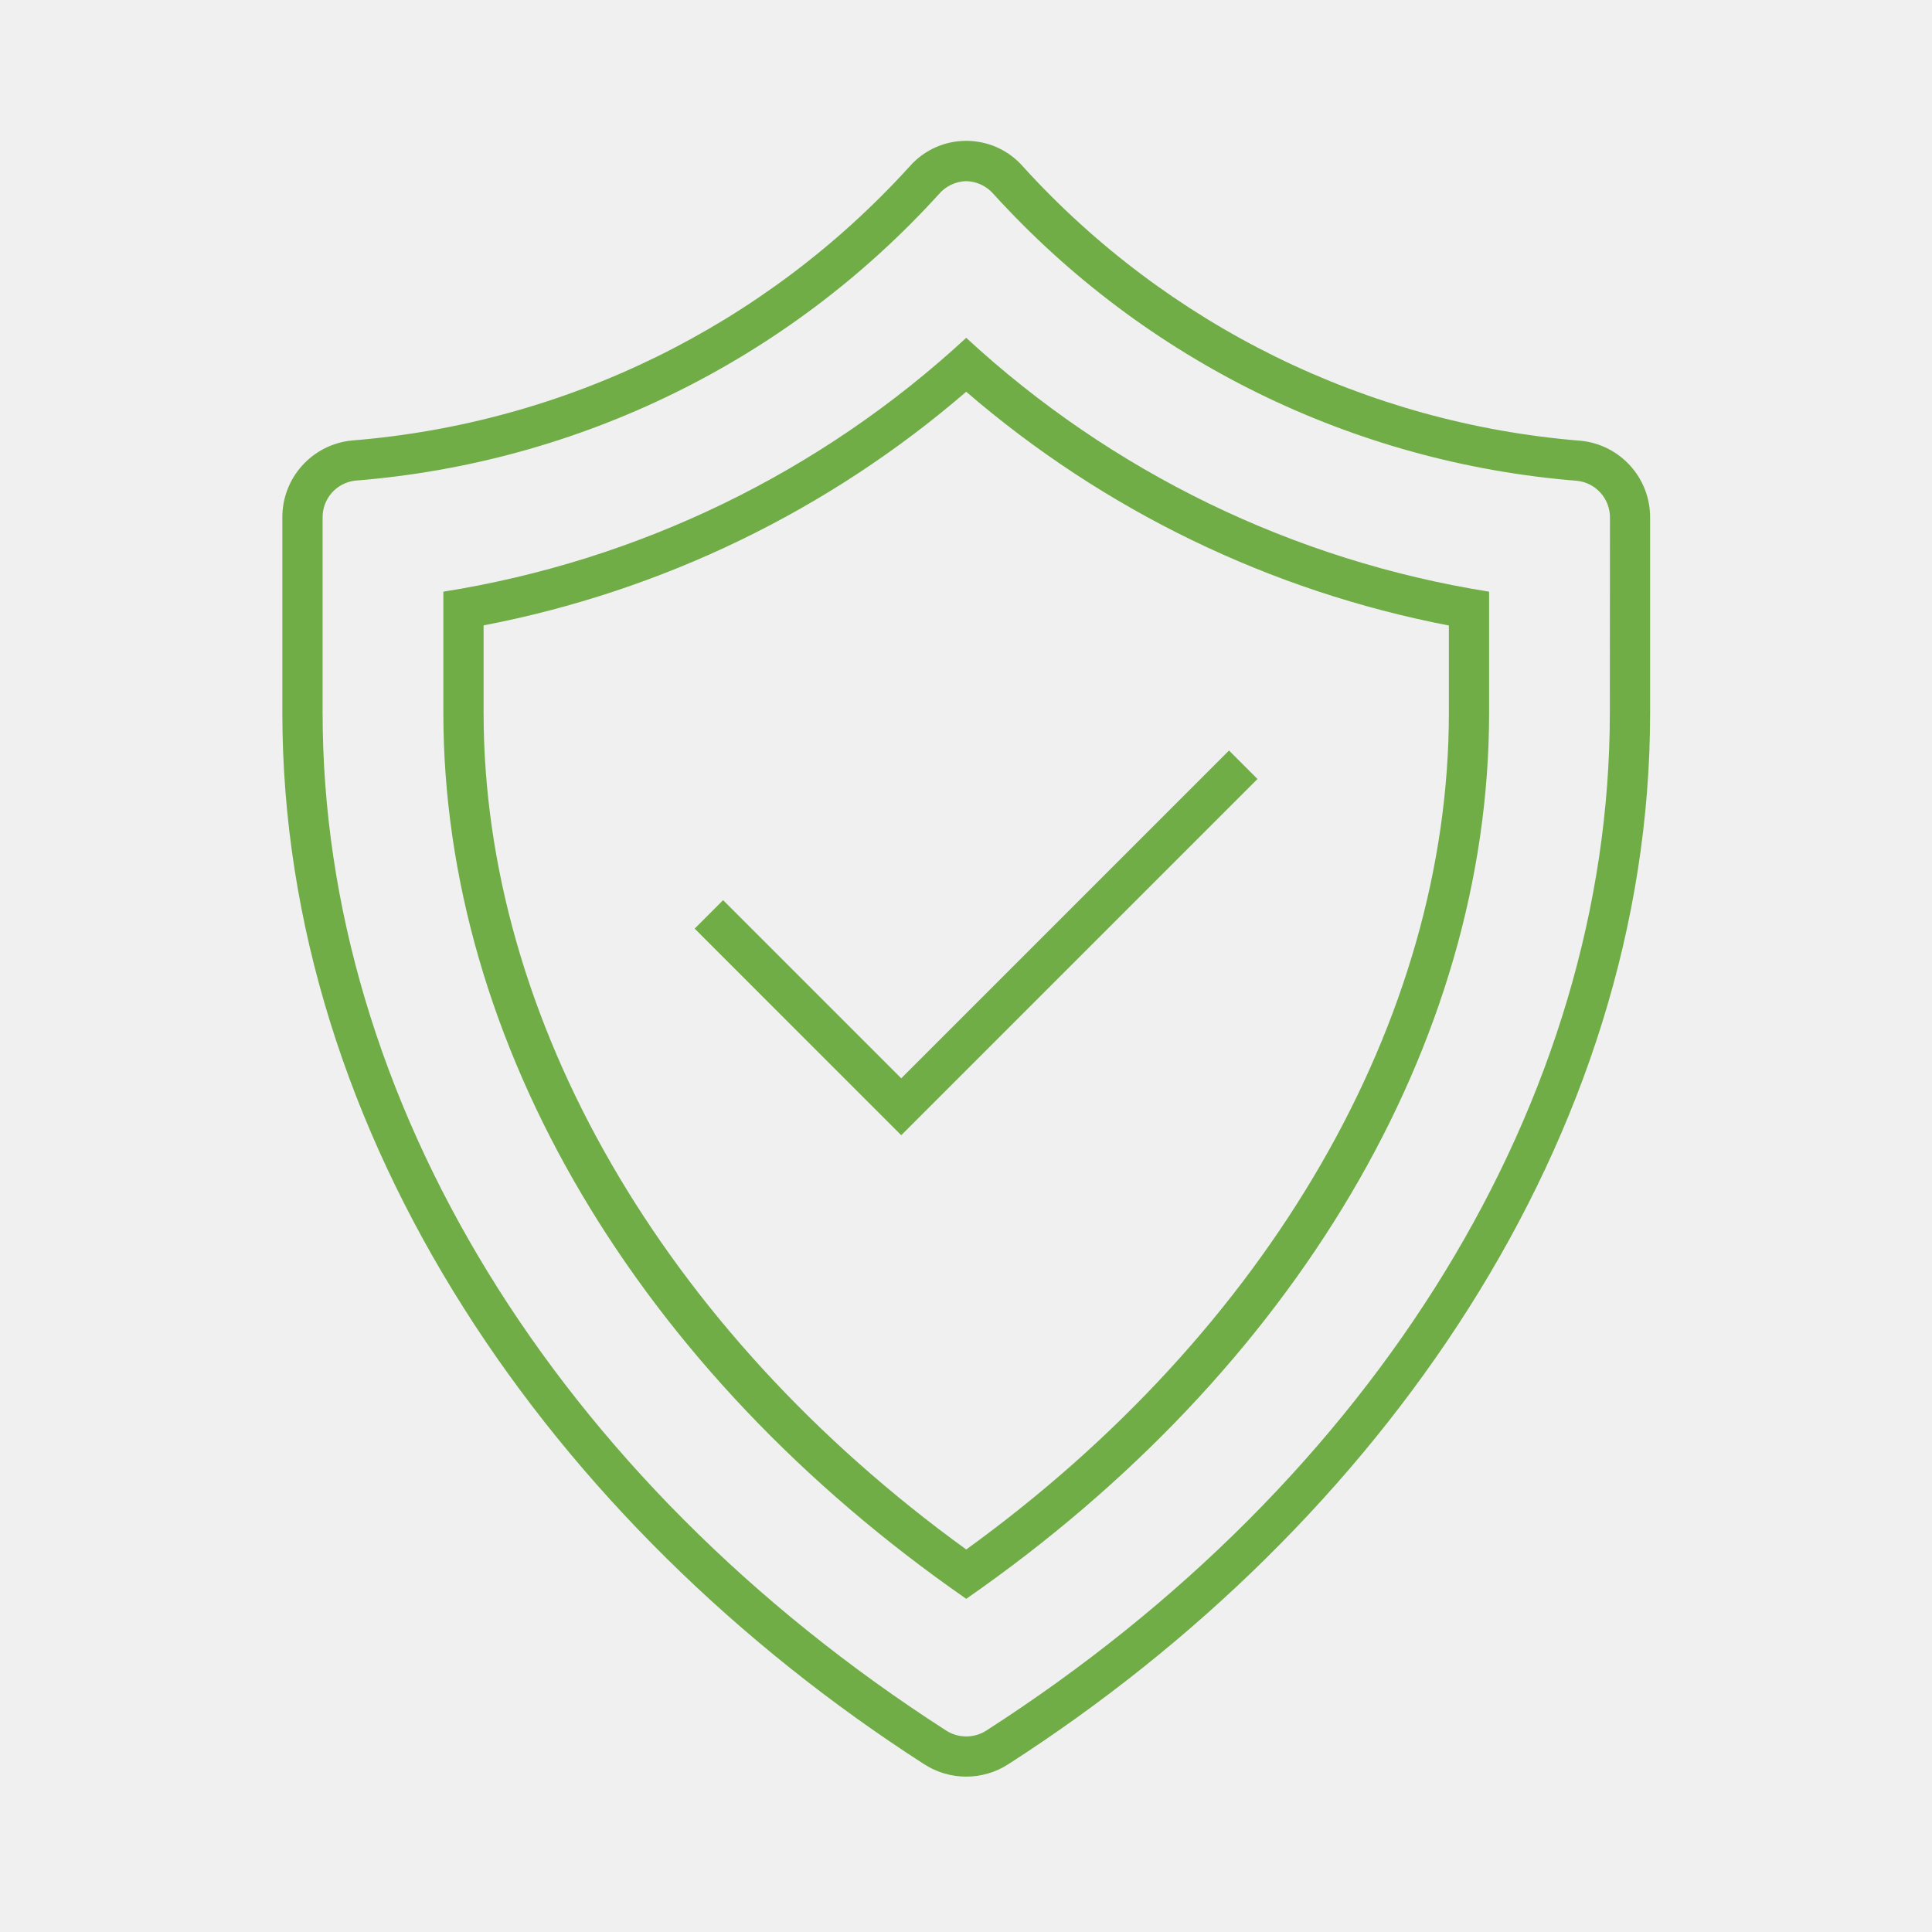
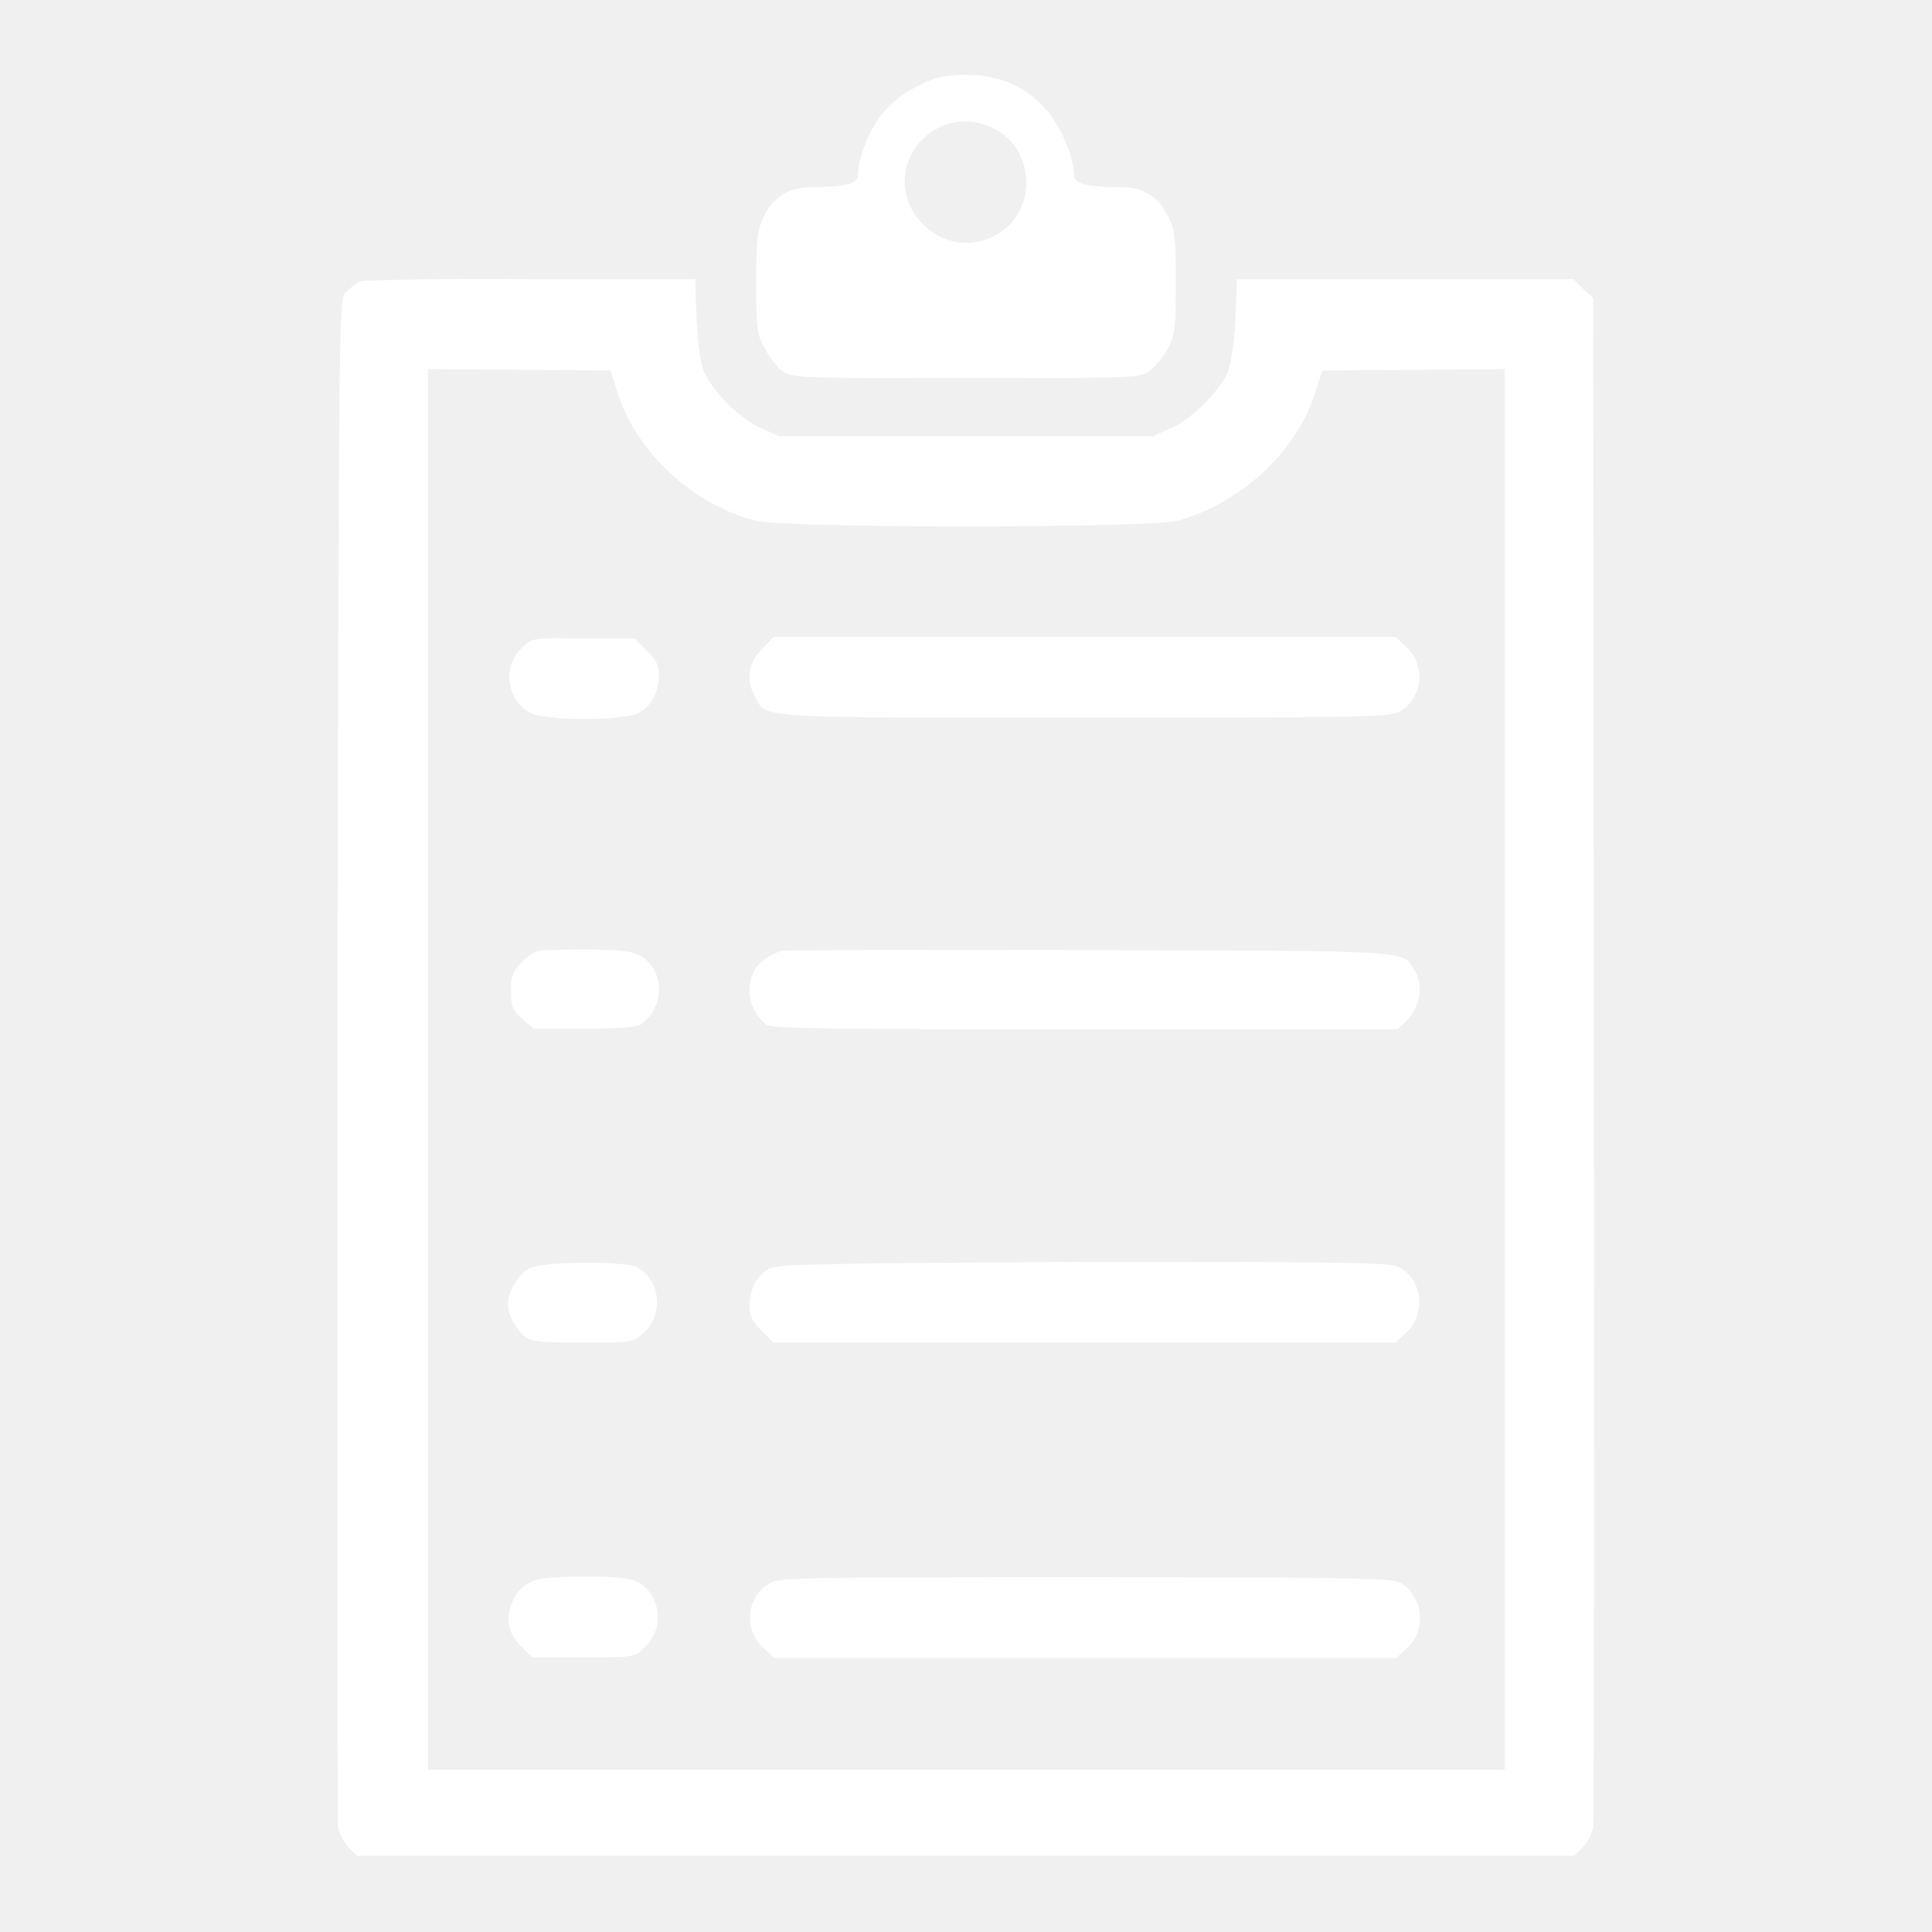
- <svg xmlns="http://www.w3.org/2000/svg" width="305" height="305" fill="#000000" xml:space="preserve" overflow="hidden">
-   <defs>
-     <clipPath id="clip0">
-       <rect x="778" y="34" width="305" height="305" />
-     </clipPath>
-   </defs>
-   <g clip-path="url(#clip0)" transform="translate(-778 -34)">
-     <path d="M892.156 176.105 887.663 180.597 920.276 213.213 976.514 156.975 972.021 152.483 920.276 204.228 892.156 176.105Z" fill="#70AD47" />
-     <path d="M1027.5 103.578C993.77 100.851 962.335 85.406 939.564 60.37 935.267 55.385 927.742 54.828 922.757 59.125 922.312 59.509 921.896 59.925 921.512 60.37 898.743 85.404 867.302 100.837 833.57 103.537 827.295 104.142 822.522 109.442 822.574 115.746L822.574 146.51C822.574 213.429 865.004 274.639 923.895 312.513 927.937 315.126 933.136 315.126 937.178 312.513 996.072 274.639 1038.5 213.461 1038.5 146.542L1038.5 115.784C1038.56 109.477 1033.78 104.174 1027.5 103.578ZM1032.14 146.551C1032.14 207.504 995.36 267.551 933.744 307.175 931.795 308.444 929.281 308.444 927.332 307.175 865.716 267.547 828.929 207.488 828.929 146.516L828.929 115.753C828.872 112.757 831.105 110.211 834.082 109.875 869.43 107.076 902.38 90.903 926.217 64.653 927.296 63.386 928.863 62.638 930.525 62.594 932.198 62.638 933.773 63.385 934.865 64.653 958.707 90.901 991.653 107.083 1027 109.907 1029.98 110.241 1032.21 112.788 1032.16 115.784Z" fill="#70AD47" />
-     <path d="M847.991 127.406 847.991 146.526C847.991 198.646 878.691 250.417 930.538 286.403 982.382 250.397 1013.08 198.646 1013.08 146.548L1013.08 127.406C982.211 122.495 953.488 108.55 930.535 87.331 907.588 108.557 878.863 122.503 847.991 127.406ZM1006.73 146.558C1006.73 194.945 978.331 244.027 930.538 278.613 882.745 244.005 854.345 194.926 854.345 146.516L854.345 132.728C882.53 127.309 908.799 114.591 930.532 95.845 952.269 114.593 978.541 127.317 1006.73 132.747Z" fill="#70AD47" />
+ <svg xmlns="http://www.w3.org/2000/svg" version="1.1" x="0px" y="0px" viewBox="0 0 256 256" enable-background="new 0 0 256 256" xml:space="preserve">
+   <g>
+     <g>
+       <g>
+         <path fill="#fff" d="M121.6,11.4c-2,1-3.5,2.2-4.7,3.7c-1.8,2.2-3.2,5.9-3.2,8.1c0,1.1-1.6,1.6-6,1.6c-3.1,0-5.2,1.2-6.5,3.9c-0.8,1.7-1,2.8-1,8.7c0,6,0.1,6.9,1.1,8.7c0.6,1.1,1.6,2.5,2.3,3c1.3,1,1.9,1,24.4,1c22.5,0,23.1,0,24.4-1c0.7-0.5,1.8-1.9,2.4-3c0.9-1.9,1-2.7,1-8.7c0-5.8-0.1-6.9-1-8.7c-1.3-2.7-3.3-3.9-6.5-3.9c-4.3,0-6-0.5-6-1.6c0-2.2-1.5-5.9-3.2-8.1c-2.7-3.4-6.4-5.2-11.1-5.2C124.9,10,124,10.2,121.6,11.4z M132.5,17.5c2.2,1.4,3.5,4,3.5,6.8c-0.1,7-8.4,10.5-13.5,5.6c-4.2-3.9-3.2-10.4,1.9-13C127,15.6,130,15.9,132.5,17.5z" />
+         <path fill="#fff" d="M47.7,37.3c-0.5,0.2-1.3,0.9-1.9,1.4c-0.9,1-0.9,1.8-1.1,101.5c0,55.3,0,101.2,0.1,102c0.2,0.8,0.8,2,1.4,2.6l1.1,1.1H128h80.6l1.1-1.1c0.6-0.6,1.2-1.8,1.4-2.6c0.1-0.9,0.2-46.8,0.1-102.1l-0.1-100.6l-1.3-1.2l-1.3-1.3h-22.3h-22.3l-0.2,5.3c-0.2,3.5-0.6,5.9-1,7c-1.2,2.6-4.7,6.2-7.5,7.4l-2.4,1.1H128h-24.8l-2.4-1.1c-2.7-1.2-6.3-4.7-7.5-7.4c-0.5-1.1-0.8-3.6-1-7l-0.2-5.3L70.4,37C58.5,36.9,48.2,37.1,47.7,37.3z M81.8,51.9c2.4,7.9,9.9,14.9,18.3,17.1c4,1,51.9,1,55.9,0c8.3-2.2,15.9-9.2,18.3-17.1l0.9-2.8l12.1-0.1l12.1-0.1v92.8v92.8H128H56.7v-92.8V48.9L68.8,49l12.1,0.1L81.8,51.9z" />
+         <path fill="#fff" d="M69.2,85.8c-2.7,2.5-2.1,7.1,1.2,8.7c2,1,11.6,1,13.9,0.1c1.9-0.8,3-2.8,3-5.2c0-1.3-0.4-2-1.6-3.2l-1.6-1.6h-6.8C70.7,84.5,70.6,84.5,69.2,85.8z" />
+         <path fill="#fff" d="M100.9,86.1c-1.8,1.8-2.1,4-0.8,6.3c1.4,2.8,0,2.7,43.7,2.7c35.9,0,40-0.1,41.4-0.7c3.3-1.6,3.9-6.2,1.1-8.7l-1.4-1.3h-41.2h-41.2L100.9,86.1z" />
+         <path fill="#fff" d="M71.3,126c-0.6,0.1-1.6,0.9-2.3,1.6c-1.1,1.2-1.3,1.8-1.3,3.7c0,2,0.2,2.5,1.5,3.7l1.5,1.3h6.8c4.6,0,7-0.2,7.5-0.6c3.1-2.4,3.1-6.9,0-9c-1-0.6-2.3-0.8-7-0.9C74.8,125.8,71.8,125.9,71.3,126z" />
+         <path fill="#fff" d="M103.5,126c-2.9,1-4.2,2.7-4.2,5.4c0,1.5,0.9,3.3,2.3,4.4c0.5,0.5,10.3,0.6,42.2,0.6h41.4l1.3-1.3c1.7-1.7,2.1-4.5,1-6.4c-1.7-2.8,0.9-2.7-43-2.8C122.3,125.8,103.8,125.9,103.5,126z" />
+         <path fill="#fff" d="M70.3,168c-1.5,0.6-3,3.1-3,4.9c0,1.3,1.2,3.5,2.4,4.3c0.8,0.6,2.4,0.7,7.6,0.7c6.6,0,6.6,0,8-1.3c2.7-2.4,2.2-7-0.9-8.7C82.7,167.1,72.5,167.1,70.3,168z" />
+         <path fill="#fff" d="M102.2,168c-1.8,0.7-2.9,2.8-2.9,5.1c0,1.3,0.4,2,1.6,3.2l1.6,1.6h41.2h41.2l1.4-1.3c2.7-2.4,2.2-7-0.9-8.7c-1.2-0.6-6.5-0.7-41.5-0.7C110.7,167.4,103.4,167.5,102.2,168z" />
+         <path fill="#fff" d="M69.8,209.9c-1.7,1-2.8,3.8-2.3,5.8c0.2,0.7,0.9,1.9,1.7,2.6l1.3,1.3h6.8c6.7,0,6.8,0,8.1-1.3c2.7-2.4,2.2-7-0.9-8.7c-1-0.5-2.9-0.7-7.3-0.7C72.2,209,71.1,209.1,69.8,209.9z" />
+         <path fill="#fff" d="M101.8,209.9c-2.9,1.8-3.3,6.1-0.6,8.5l1.4,1.3h41.2h41.2l1.4-1.3c2.7-2.4,2.2-7-0.9-8.7c-1.2-0.6-6.5-0.7-41.7-0.7C105,209,103.2,209,101.8,209.9z" />
+       </g>
+     </g>
  </g>
</svg>
